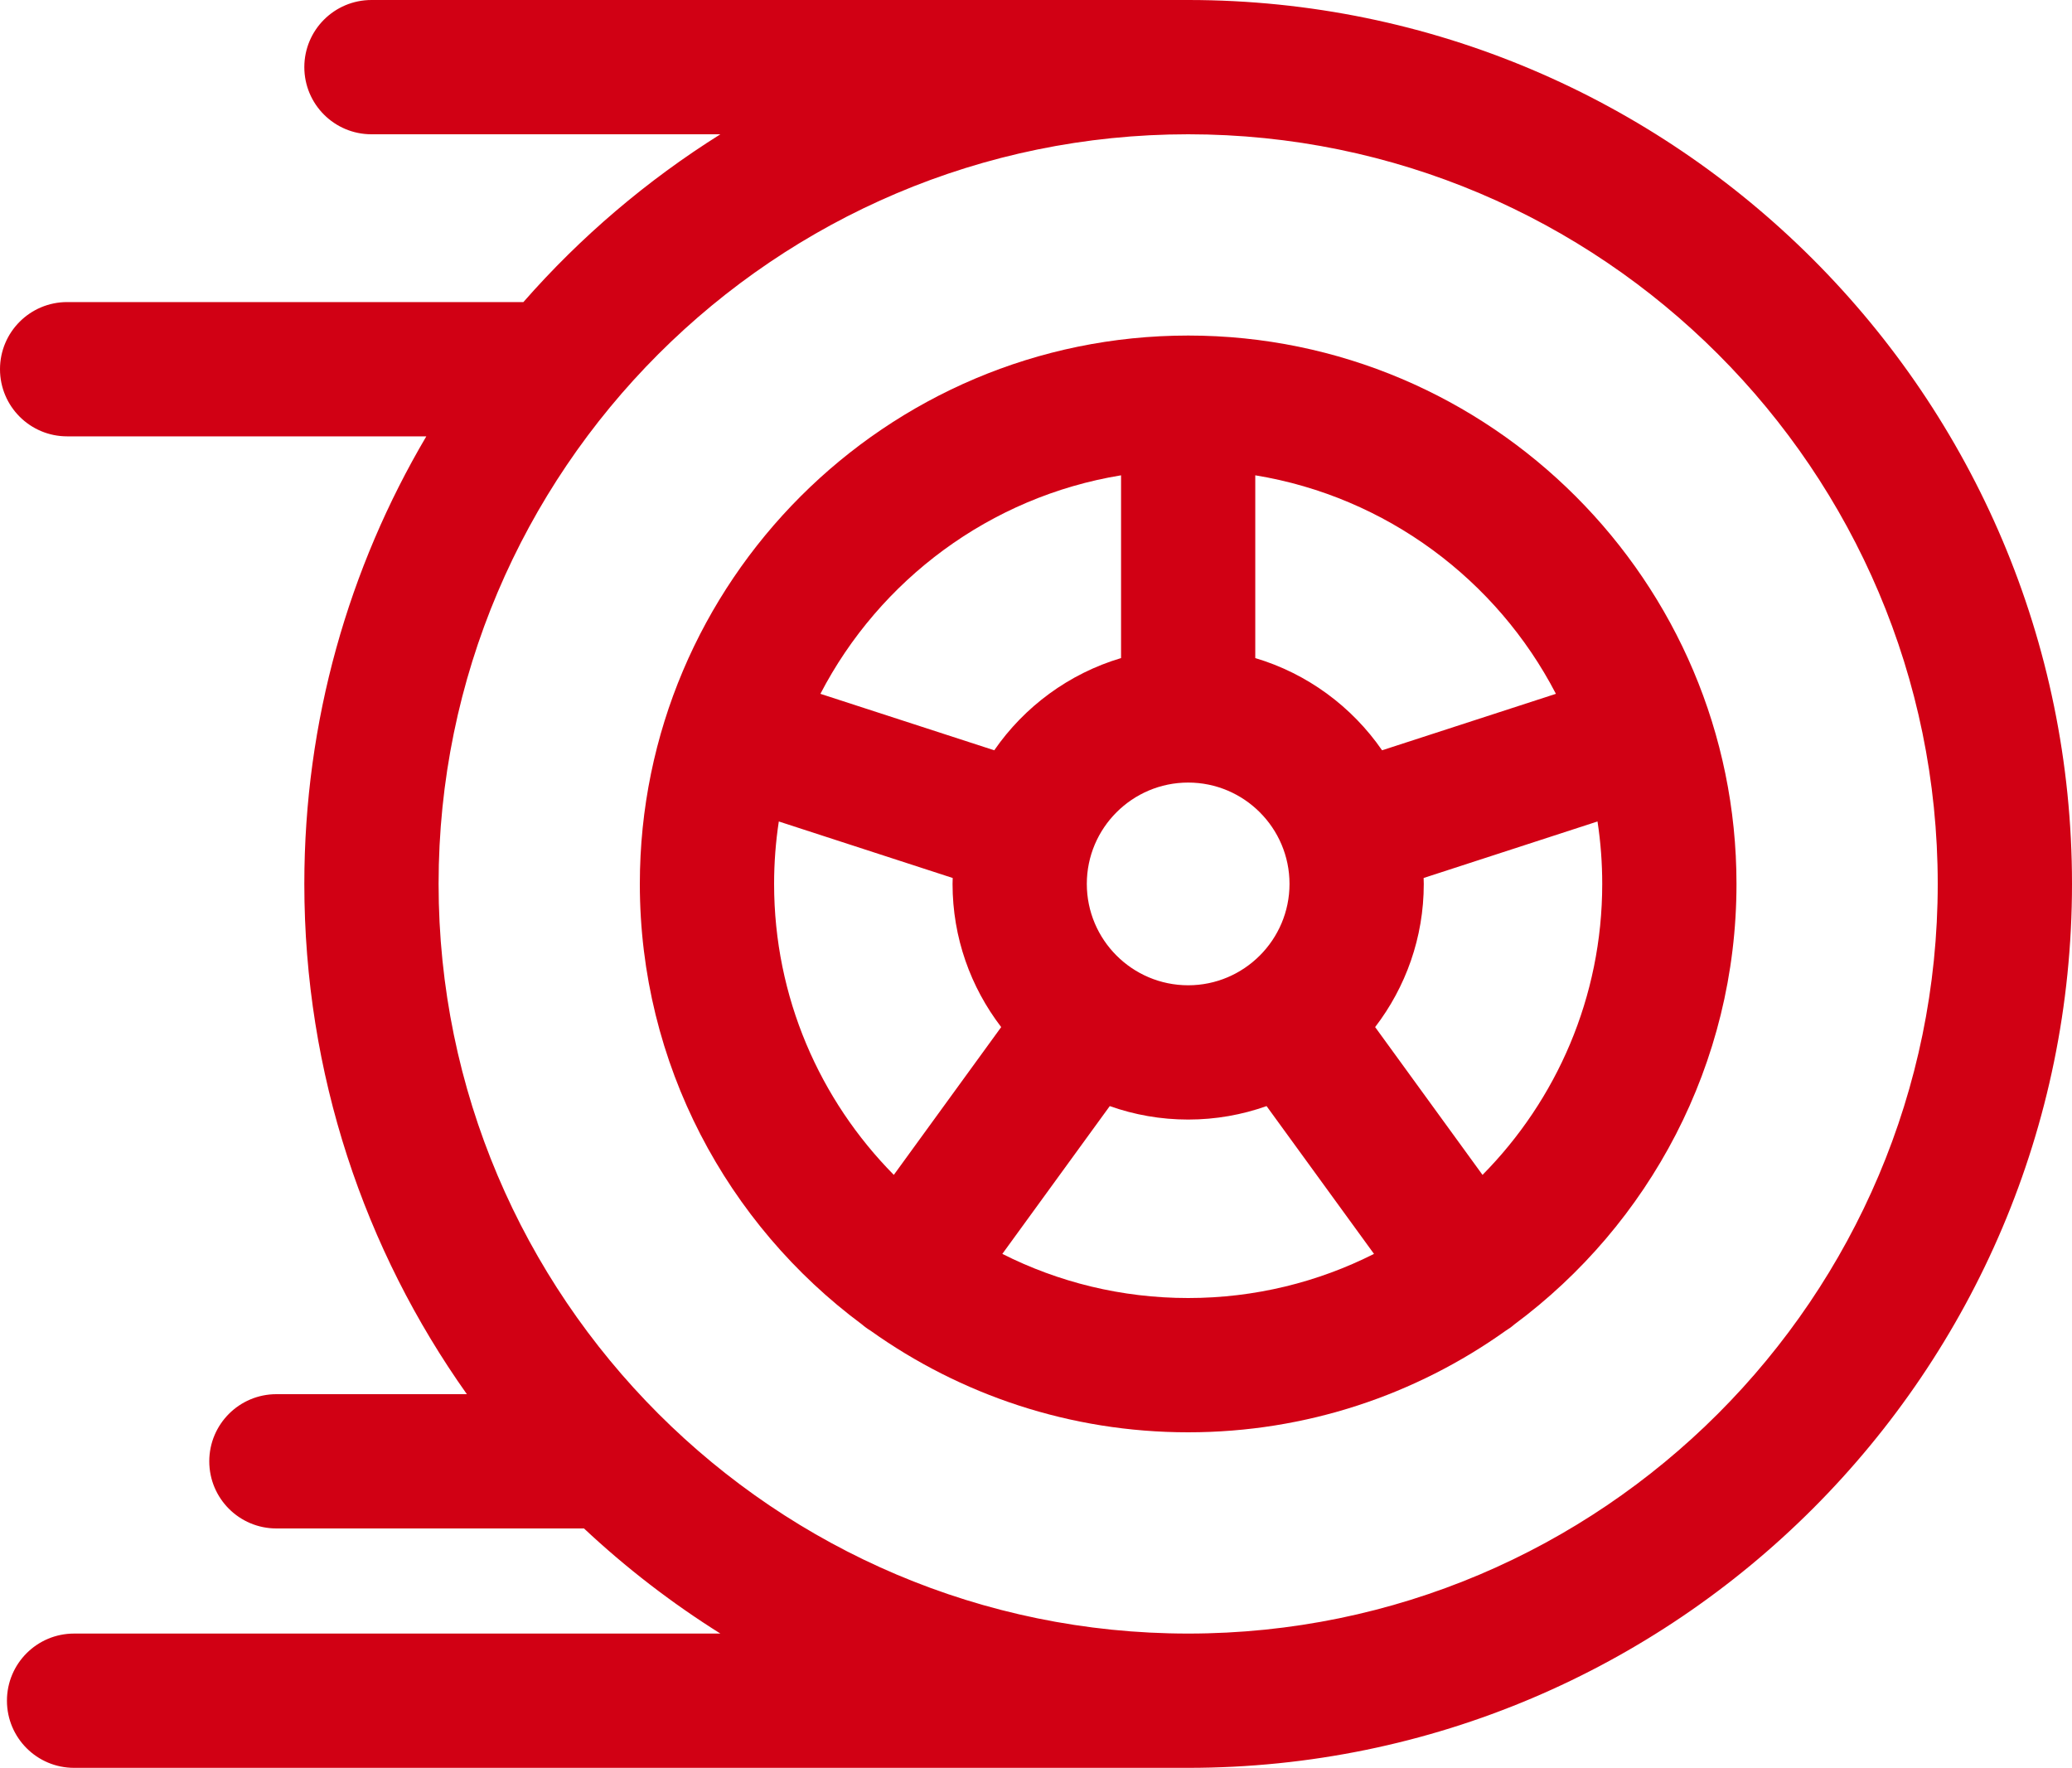
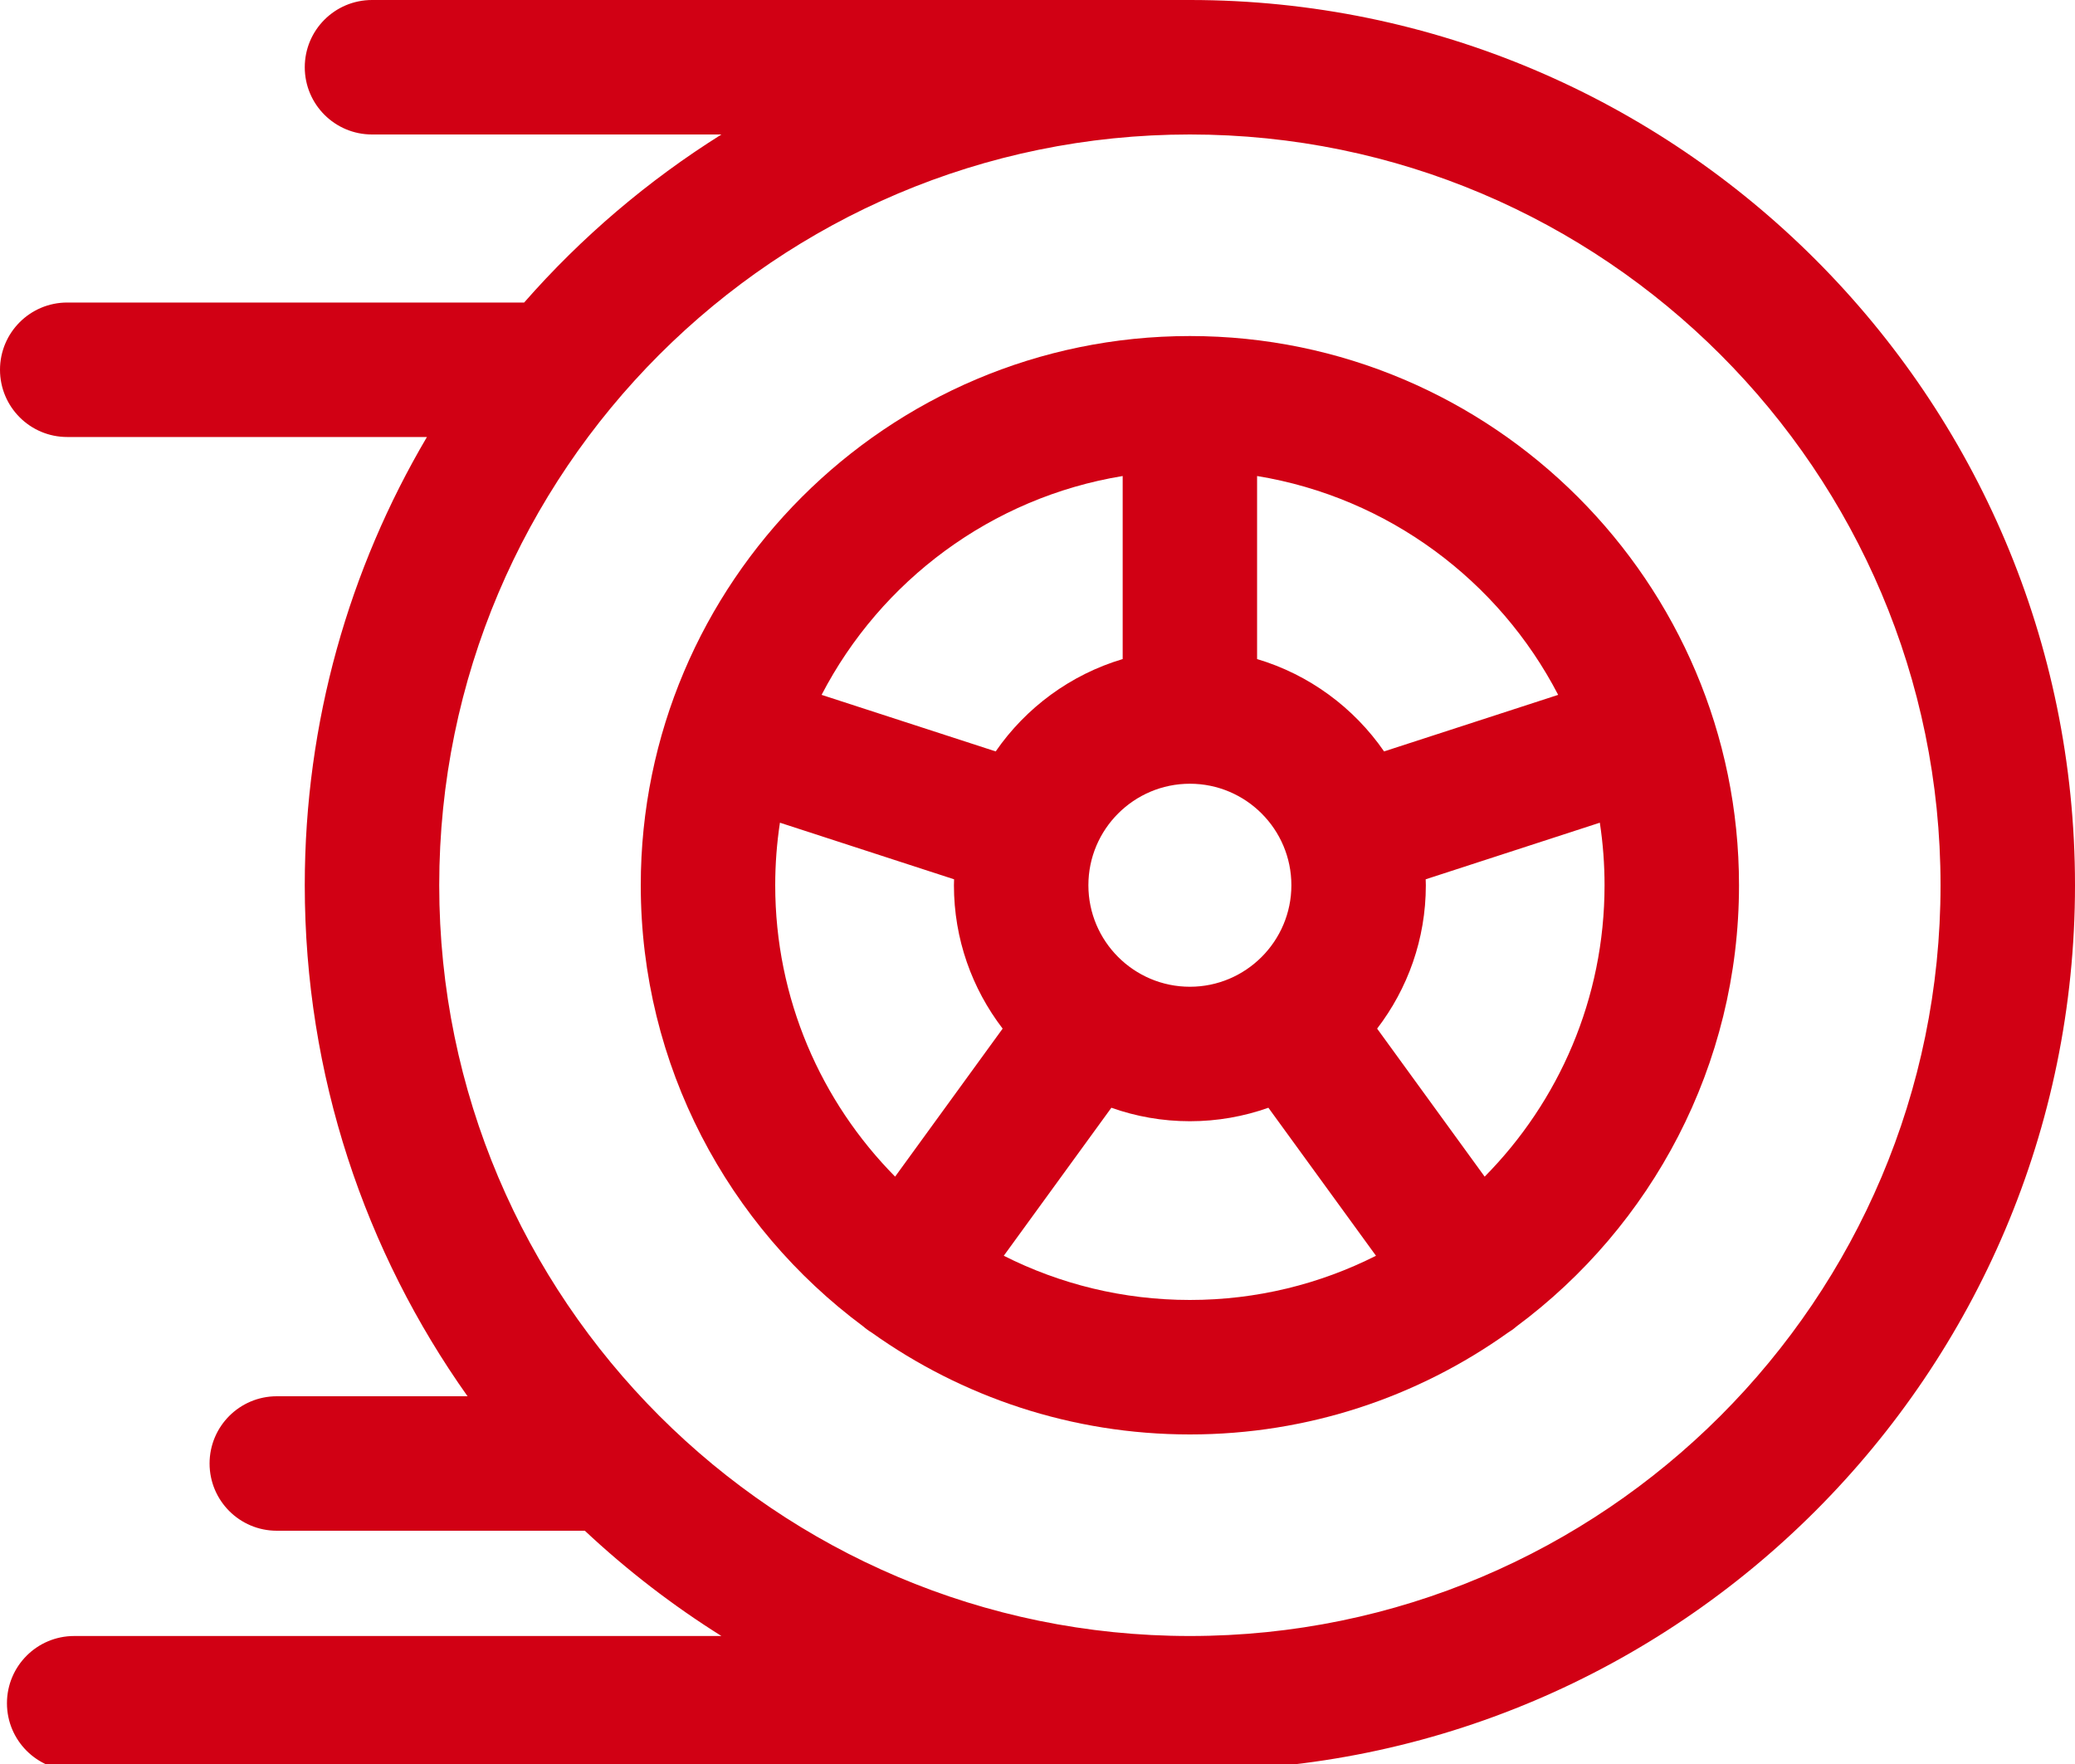
- <svg xmlns="http://www.w3.org/2000/svg" width="40" height="34.125" viewBox="0 0 40 34.125" fill="none">
-   <defs />
-   <path id="Vector" d="M22.938 0L7.171 0C6.455 0 5.875 0.58 5.875 1.296C5.875 2.012 6.455 2.592 7.171 2.592L13.907 2.592C12.489 3.481 11.207 4.572 10.104 5.831L1.296 5.831C0.58 5.831 0 6.411 0 7.127C0 7.843 0.58 8.423 1.296 8.423L8.23 8.423C6.734 10.959 5.875 13.912 5.875 17.062C5.875 20.728 7.037 24.128 9.013 26.912L5.336 26.912C4.62 26.912 4.04 27.492 4.04 28.208C4.04 28.924 4.62 29.504 5.336 29.504L11.274 29.504C12.085 30.264 12.966 30.943 13.907 31.533L1.43 31.533C0.714 31.533 0.134 32.113 0.134 32.829C0.134 33.545 0.714 34.125 1.43 34.125L22.938 34.125C32.346 34.125 40 26.471 40 17.062C40 7.654 32.346 0 22.938 0ZM22.938 31.533C14.958 31.533 8.467 25.042 8.467 17.062C8.467 9.083 14.958 2.592 22.938 2.592C30.917 2.592 37.408 9.083 37.408 17.062C37.408 25.041 30.917 31.533 22.938 31.533Z" fill="#D10014" fill-opacity="1" fill-rule="nonzero" />
-   <path id="Vector" d="M22.938 6.477C17.101 6.477 12.352 11.226 12.352 17.063C12.352 20.543 14.041 23.637 16.642 25.567C16.666 25.587 16.69 25.608 16.716 25.626C16.744 25.647 16.774 25.667 16.804 25.685C18.536 26.92 20.653 27.648 22.938 27.648C25.222 27.648 27.339 26.92 29.071 25.685C29.101 25.667 29.131 25.647 29.16 25.626C29.185 25.608 29.209 25.587 29.233 25.567C31.834 23.637 33.523 20.543 33.523 17.063C33.523 11.226 28.774 6.477 22.938 6.477ZM24.233 9.175C26.762 9.589 28.896 11.194 30.037 13.393L26.681 14.483C26.099 13.64 25.238 13.002 24.233 12.703L24.233 9.175L24.233 9.175ZM24.894 17.062C24.894 18.141 24.016 19.019 22.938 19.019C21.859 19.019 20.981 18.142 20.981 17.062C20.981 15.983 21.859 15.106 22.938 15.106C24.016 15.106 24.894 15.983 24.894 17.062ZM21.642 9.175L21.642 12.703C20.637 13.002 19.776 13.64 19.194 14.483L15.838 13.393C16.979 11.194 19.113 9.589 21.642 9.175ZM17.255 22.679C15.827 21.234 14.944 19.25 14.944 17.062C14.944 16.653 14.975 16.25 15.035 15.857L18.392 16.948C18.391 16.986 18.389 17.024 18.389 17.062C18.389 18.101 18.74 19.059 19.328 19.826L17.255 22.679ZM22.938 25.056C21.648 25.056 20.43 24.749 19.35 24.204L21.424 21.351C21.897 21.519 22.407 21.611 22.938 21.611C23.468 21.611 23.978 21.519 24.451 21.351L26.525 24.204C25.445 24.749 24.227 25.056 22.938 25.056ZM28.62 22.679L26.547 19.826C27.135 19.059 27.486 18.101 27.486 17.063C27.486 17.024 27.484 16.986 27.483 16.948L30.84 15.857C30.901 16.256 30.931 16.659 30.931 17.063C30.931 19.25 30.048 21.234 28.62 22.679Z" fill="#D10014" fill-opacity="1" fill-rule="nonzero" />
+ <svg xmlns="http://www.w3.org/2000/svg" width="40" height="34" viewBox="0 0 40 34" fill="none">
+   <path d="M22.938 0L7.171 0C6.455 0 5.875 0.58 5.875 1.296C5.875 2.012 6.455 2.592 7.171 2.592L13.907 2.592C12.489 3.481 11.207 4.572 10.104 5.831L1.296 5.831C0.58 5.831 0 6.411 0 7.127C0 7.843 0.58 8.423 1.296 8.423L8.23 8.423C6.734 10.959 5.875 13.912 5.875 17.062C5.875 20.728 7.037 24.128 9.013 26.912L5.336 26.912C4.62 26.912 4.04 27.492 4.04 28.208C4.04 28.924 4.62 29.504 5.336 29.504L11.274 29.504C12.085 30.264 12.966 30.943 13.907 31.533L1.43 31.533C0.714 31.533 0.134 32.113 0.134 32.829C0.134 33.545 0.714 34.125 1.43 34.125L22.938 34.125C32.346 34.125 40 26.471 40 17.062C40 7.654 32.346 0 22.938 0ZM22.938 31.533C14.958 31.533 8.467 25.042 8.467 17.062C8.467 9.083 14.958 2.592 22.938 2.592C30.917 2.592 37.408 9.083 37.408 17.062C37.408 25.041 30.917 31.533 22.938 31.533Z" fill="#D10014" />
+   <path d="M22.938 6.477C17.101 6.477 12.352 11.226 12.352 17.063C12.352 20.543 14.041 23.637 16.642 25.567C16.666 25.587 16.69 25.608 16.716 25.626C16.744 25.647 16.774 25.667 16.804 25.685C18.536 26.92 20.653 27.648 22.938 27.648C25.222 27.648 27.339 26.92 29.071 25.685C29.101 25.667 29.131 25.647 29.16 25.626C29.185 25.608 29.209 25.587 29.233 25.567C31.834 23.637 33.523 20.543 33.523 17.063C33.523 11.226 28.774 6.477 22.938 6.477ZM24.233 9.175C26.762 9.589 28.896 11.194 30.037 13.393L26.681 14.483C26.099 13.64 25.238 13.002 24.233 12.703L24.233 9.175L24.233 9.175ZM24.894 17.062C24.894 18.141 24.016 19.019 22.938 19.019C21.859 19.019 20.981 18.142 20.981 17.062C20.981 15.983 21.859 15.106 22.938 15.106C24.016 15.106 24.894 15.983 24.894 17.062ZM21.642 9.175L21.642 12.703C20.637 13.002 19.776 13.64 19.194 14.483L15.838 13.393C16.979 11.194 19.113 9.589 21.642 9.175ZM17.255 22.679C15.827 21.234 14.944 19.25 14.944 17.062C14.944 16.653 14.975 16.25 15.035 15.857L18.392 16.948C18.391 16.986 18.389 17.024 18.389 17.062C18.389 18.101 18.74 19.059 19.328 19.826L17.255 22.679ZM22.938 25.056C21.648 25.056 20.43 24.749 19.35 24.204L21.424 21.351C21.897 21.519 22.407 21.611 22.938 21.611C23.468 21.611 23.978 21.519 24.451 21.351L26.525 24.204C25.445 24.749 24.227 25.056 22.938 25.056ZM28.62 22.679L26.547 19.826C27.135 19.059 27.486 18.101 27.486 17.063C27.486 17.024 27.484 16.986 27.483 16.948L30.84 15.857C30.901 16.256 30.931 16.659 30.931 17.063C30.931 19.25 30.048 21.234 28.62 22.679Z" fill="#D10014" />
</svg>
